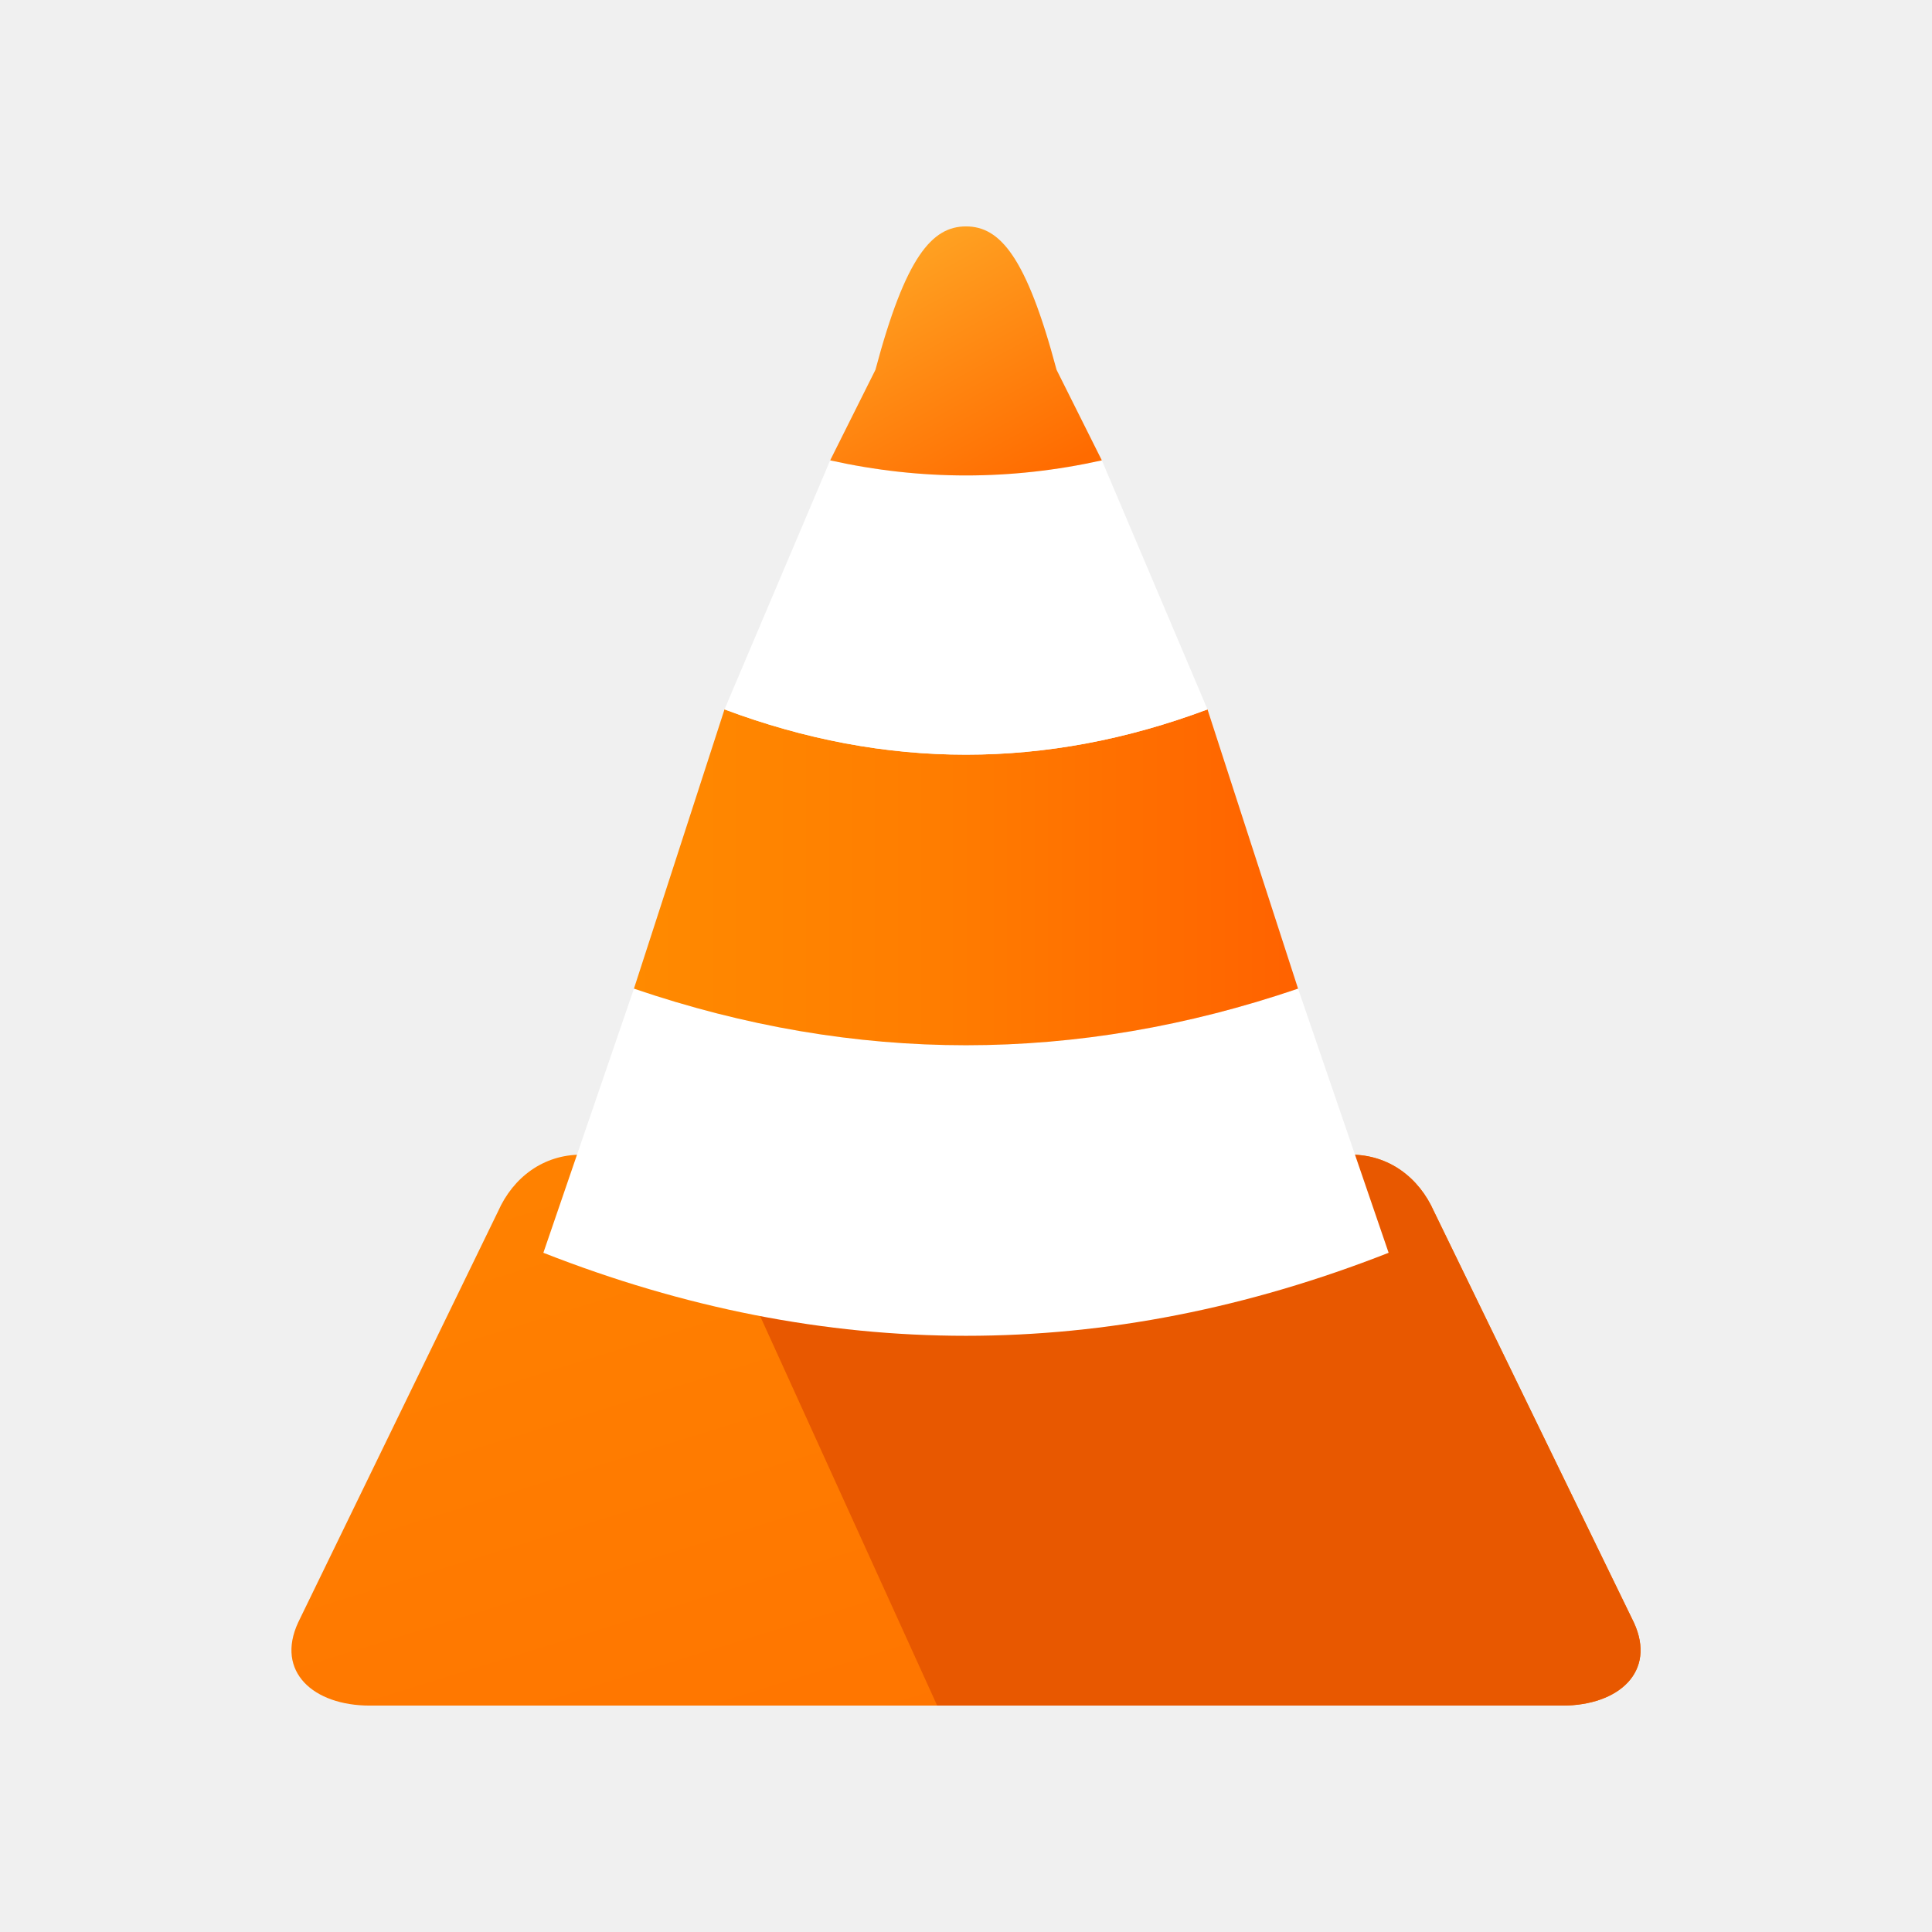
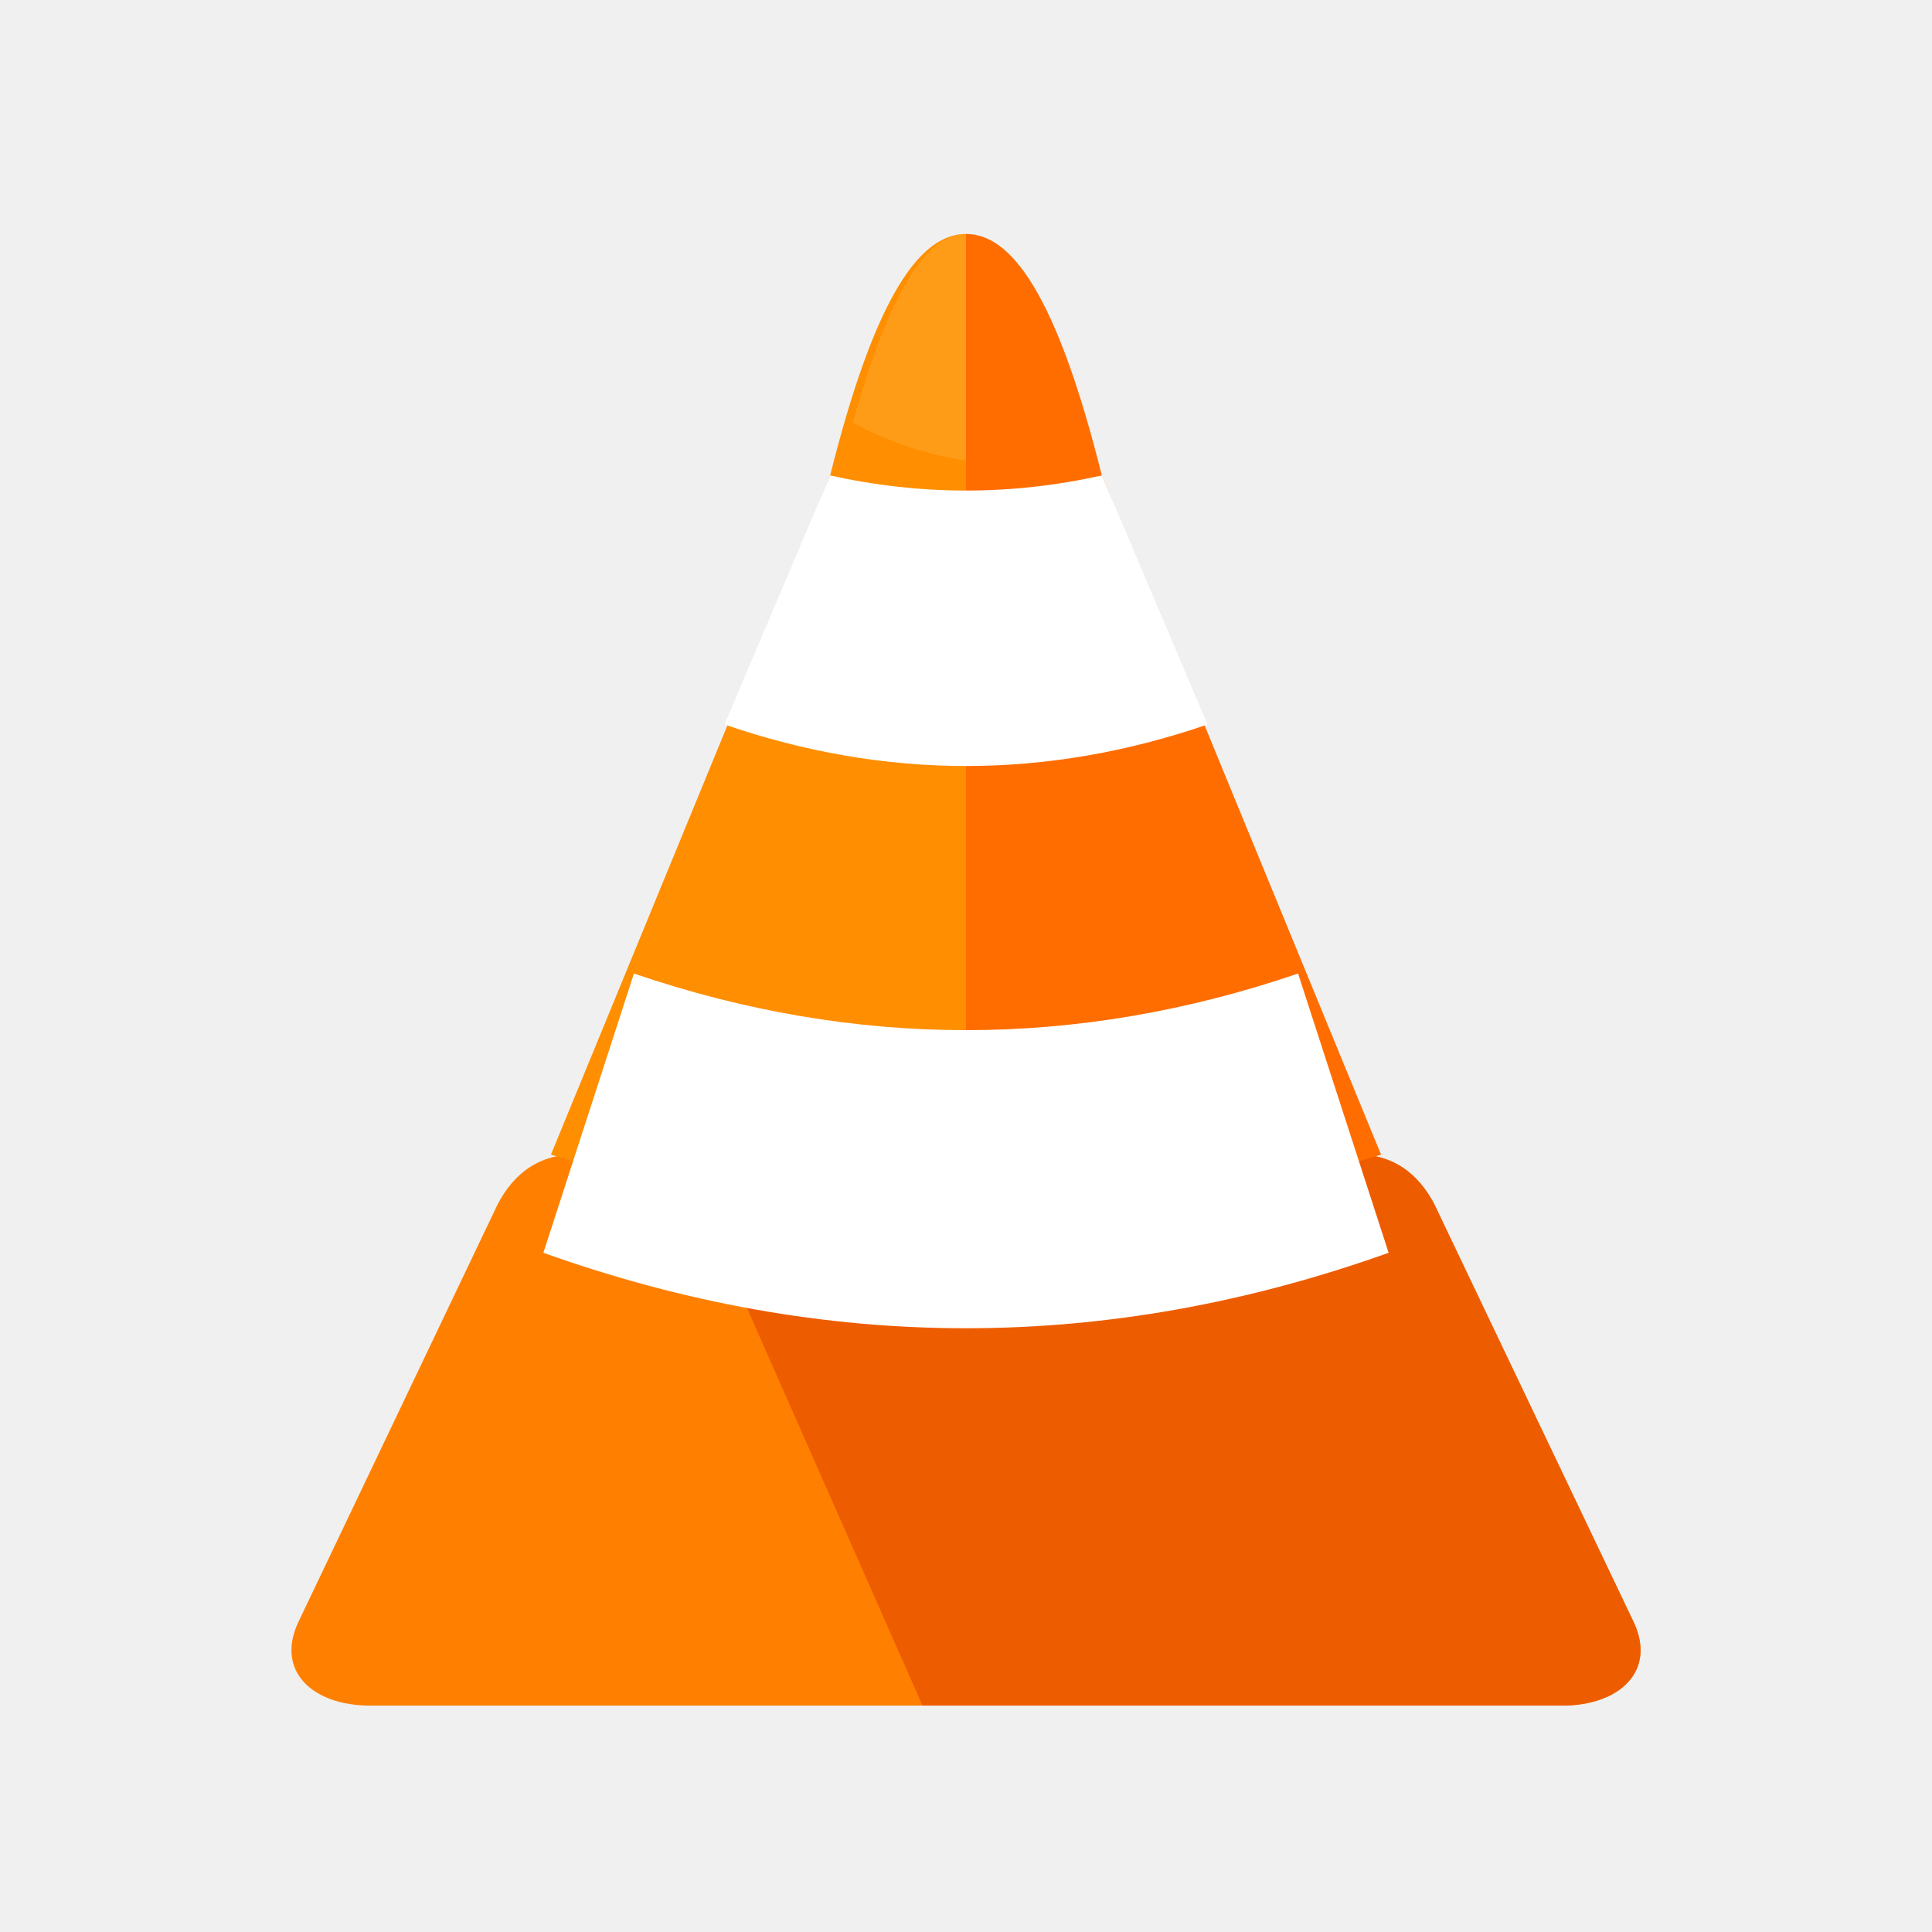
<svg xmlns="http://www.w3.org/2000/svg" viewBox="0 0 512 512" width="100%" height="100%">
  <defs>
    <clipPath id="vlc-base-clip">
-       <path d="M 154 306 H 358 C 368 306 376 312 380 321 L 433 430 C 439 443 429 452 414 452 H 98 C 83 452 73 443 79 430 L 132 321 C 136 312 144 306 154 306 Z" />
+       <path d="M 152 306 H 360 C 370 306 377 312 381 321 L 433 430 C 439 443 429 452 414 452 H 98 C 83 452 73 443 79 430 L 131 321 C 135 312 142 306 152 306 Z" />
    </clipPath>
-     <linearGradient id="cap-grad" x1="20%" y1="0%" x2="80%" y2="100%">
-       <stop offset="0%" stop-color="#FFA826" />
-       <stop offset="100%" stop-color="#FF6B00" />
-     </linearGradient>
-     <linearGradient id="mid-orange" x1="0%" y1="0%" x2="100%" y2="0%">
-       <stop offset="0%" stop-color="#FF8A00" />
-       <stop offset="45%" stop-color="#FF7D00" />
-       <stop offset="100%" stop-color="#FF6200" />
-     </linearGradient>
-     <linearGradient id="base-light" x1="0%" y1="0%" x2="100%" y2="100%">
-       <stop offset="0%" stop-color="#FF8500" />
-       <stop offset="100%" stop-color="#FF6F00" />
-     </linearGradient>
  </defs>
  <g clip-path="url(#vlc-base-clip)">
-     <rect x="0" y="300" width="512" height="160" fill="url(#base-light)" />
-     <path d="M 182 306 L 500 306 L 500 460 L 252 460 Z" fill="#E85800" />
+     <rect x="0" y="300" width="512" height="160" fill="#FF8000" />
+     <path d="M 180 306 L 500 306 L 500 460 L 248 460 Z" fill="#EE5C00" />
  </g>
-   <path d="M 168 262 Q 256 292 344 262 L 368 332 Q 256 376 144 332 Z" fill="#FFFFFF" />
-   <path d="M 192 188 Q 256 212 320 188 L 344 262 Q 256 292 168 262 Z" fill="url(#mid-orange)" />
-   <path d="M 220 122 Q 256 130 292 122 L 320 188 Q 256 212 192 188 Z" fill="#FFFFFF" />
-   <path d="M 220 122 Q 256 130 292 122 L 280 98 C 272 68 265 60 256 60 C 247 60 240 68 232 98 Z" fill="url(#cap-grad)" />
+   <path d="M 256 62 C 244 62 232 78 220 126 L 146 306 Q 201 323 256 325 Z" fill="#FF8E00" />
+   <path d="M 256 62 L 256 325 Q 311 323 366 306 L 292 126 C 280 78 268 62 256 62 Z" fill="#FF6D00" />
+   <path d="M 256 62 C 246 62 236 76 226 112 Q 241 120 256 122 Z" fill="#FFA526" opacity="0.6" />
+   <path d="M 220 126 Q 256 134 292 126 L 320 192 Q 256 214 192 192 Z" fill="#FFFFFF" />
+   <path d="M 168 258 Q 256 288 344 258 L 368 332 Q 256 372 144 332 Z" fill="#FFFFFF" />
</svg>
